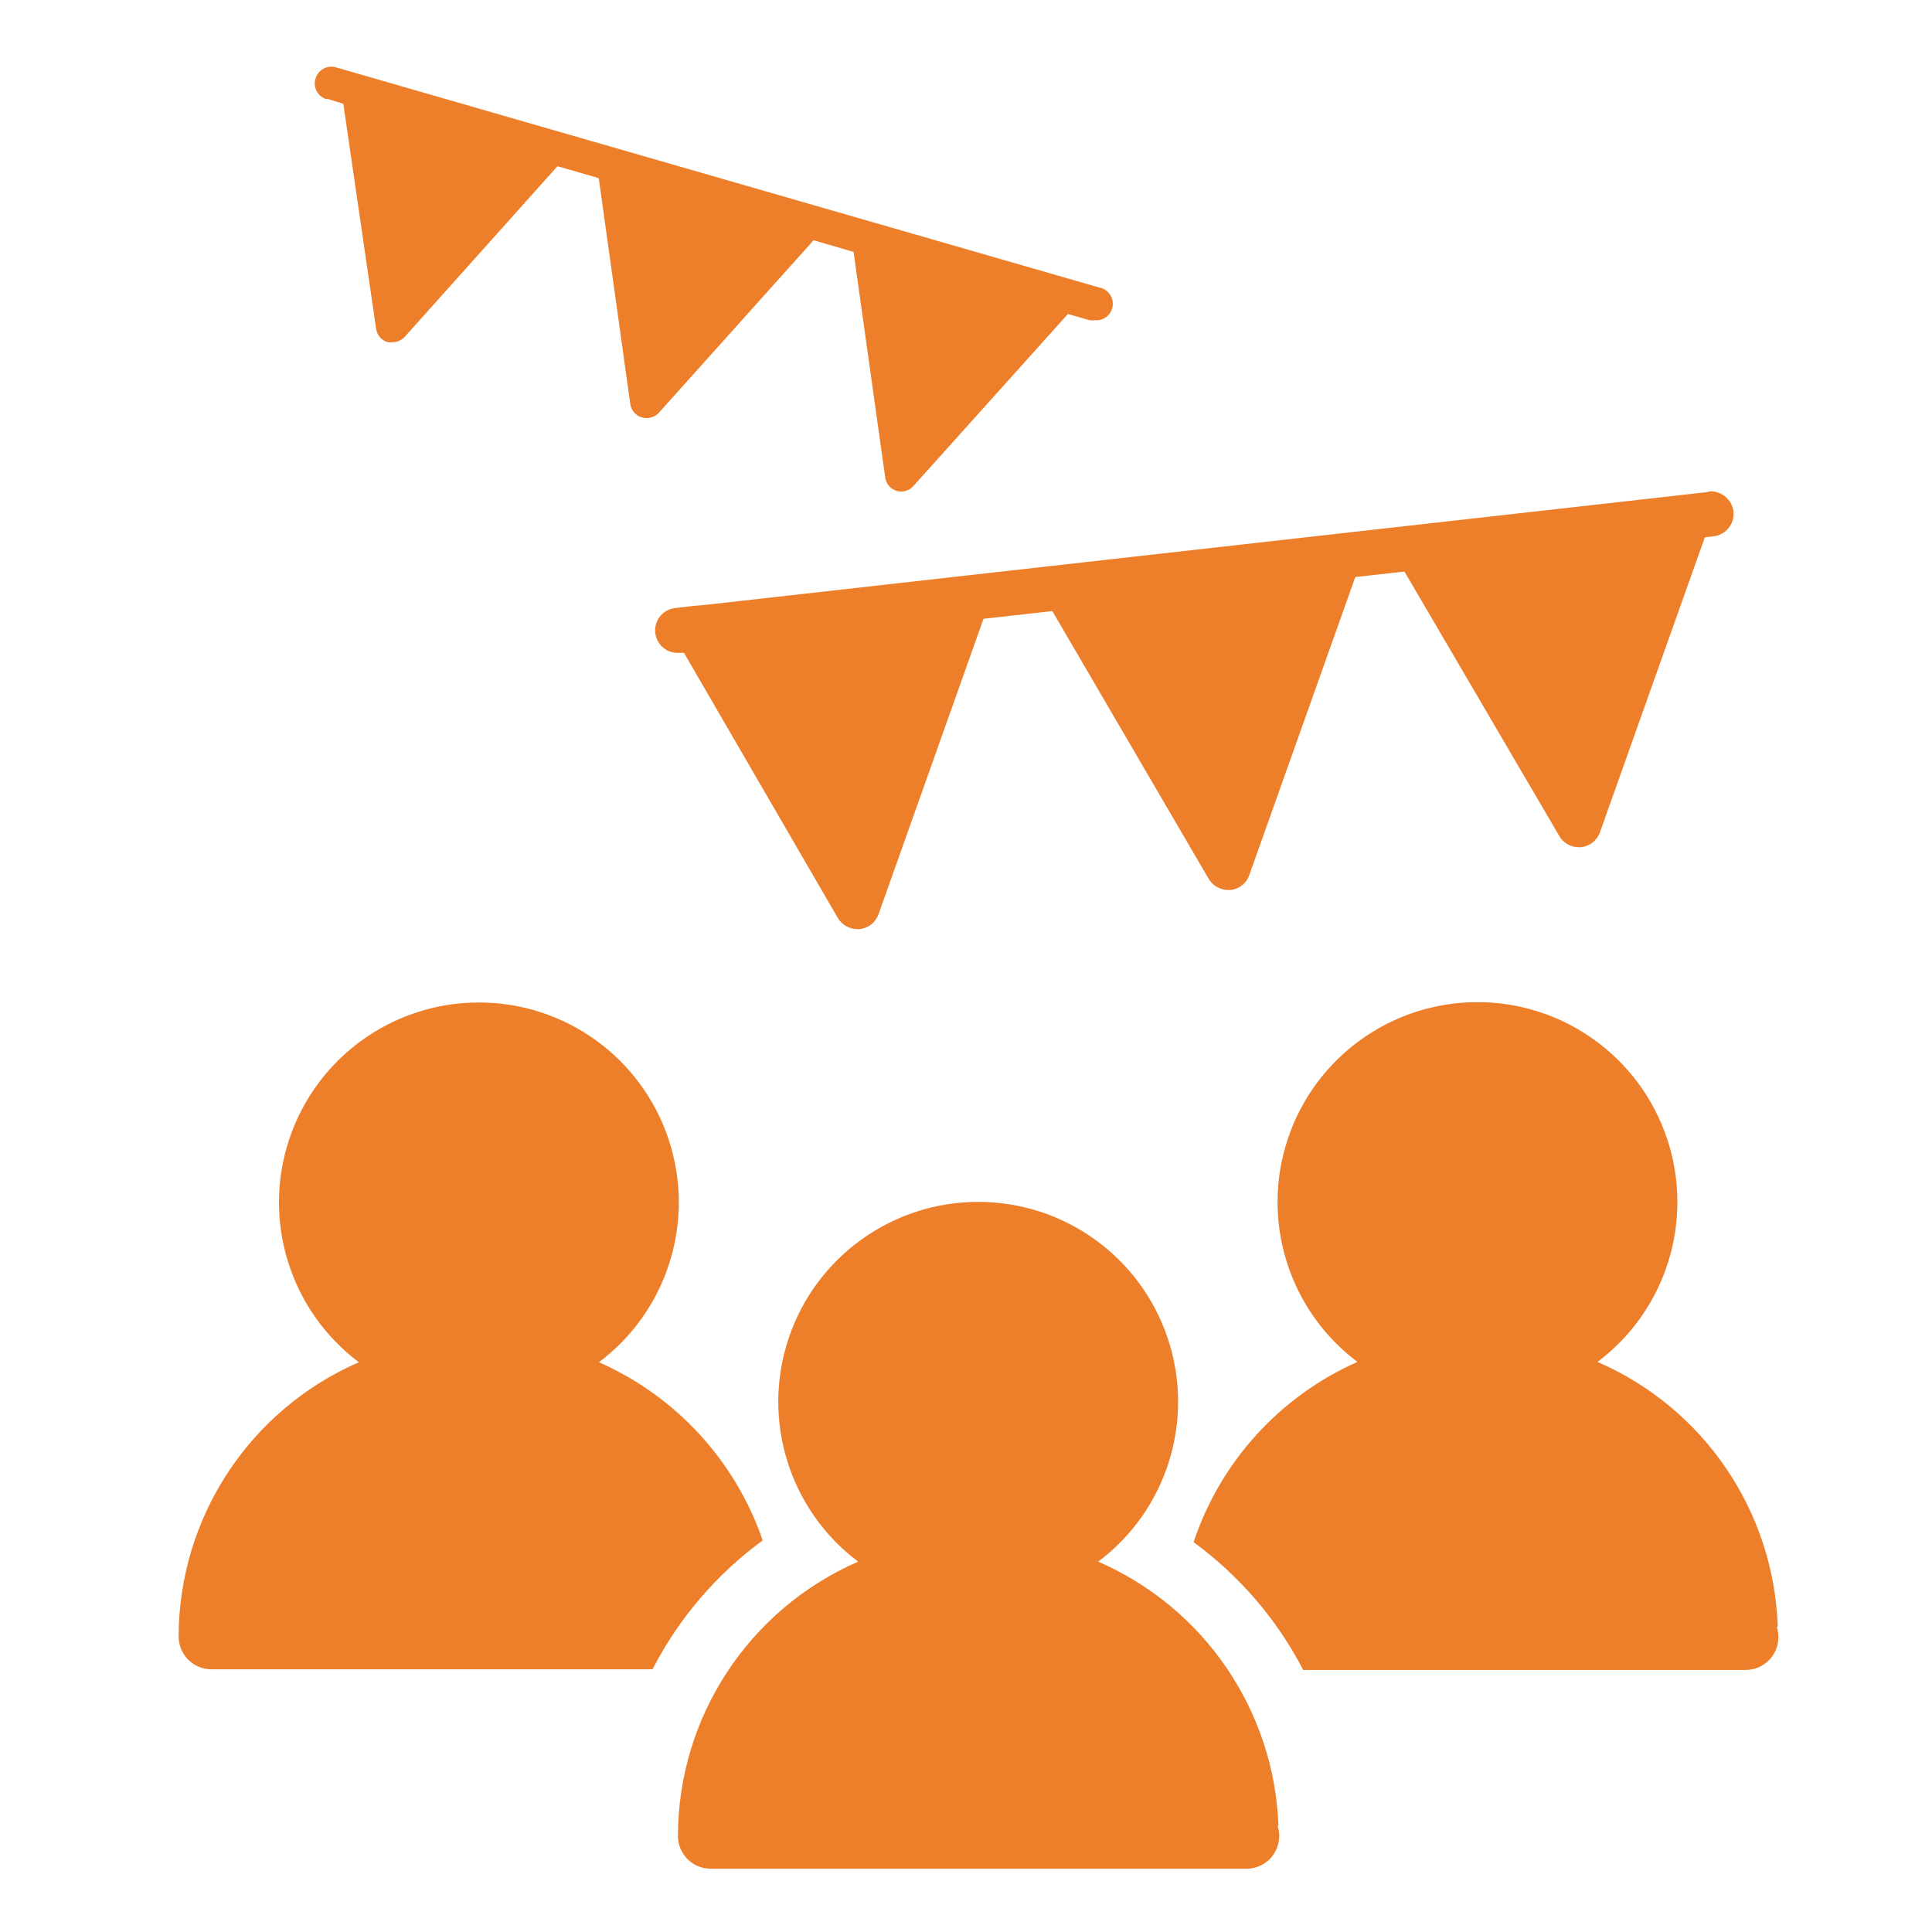
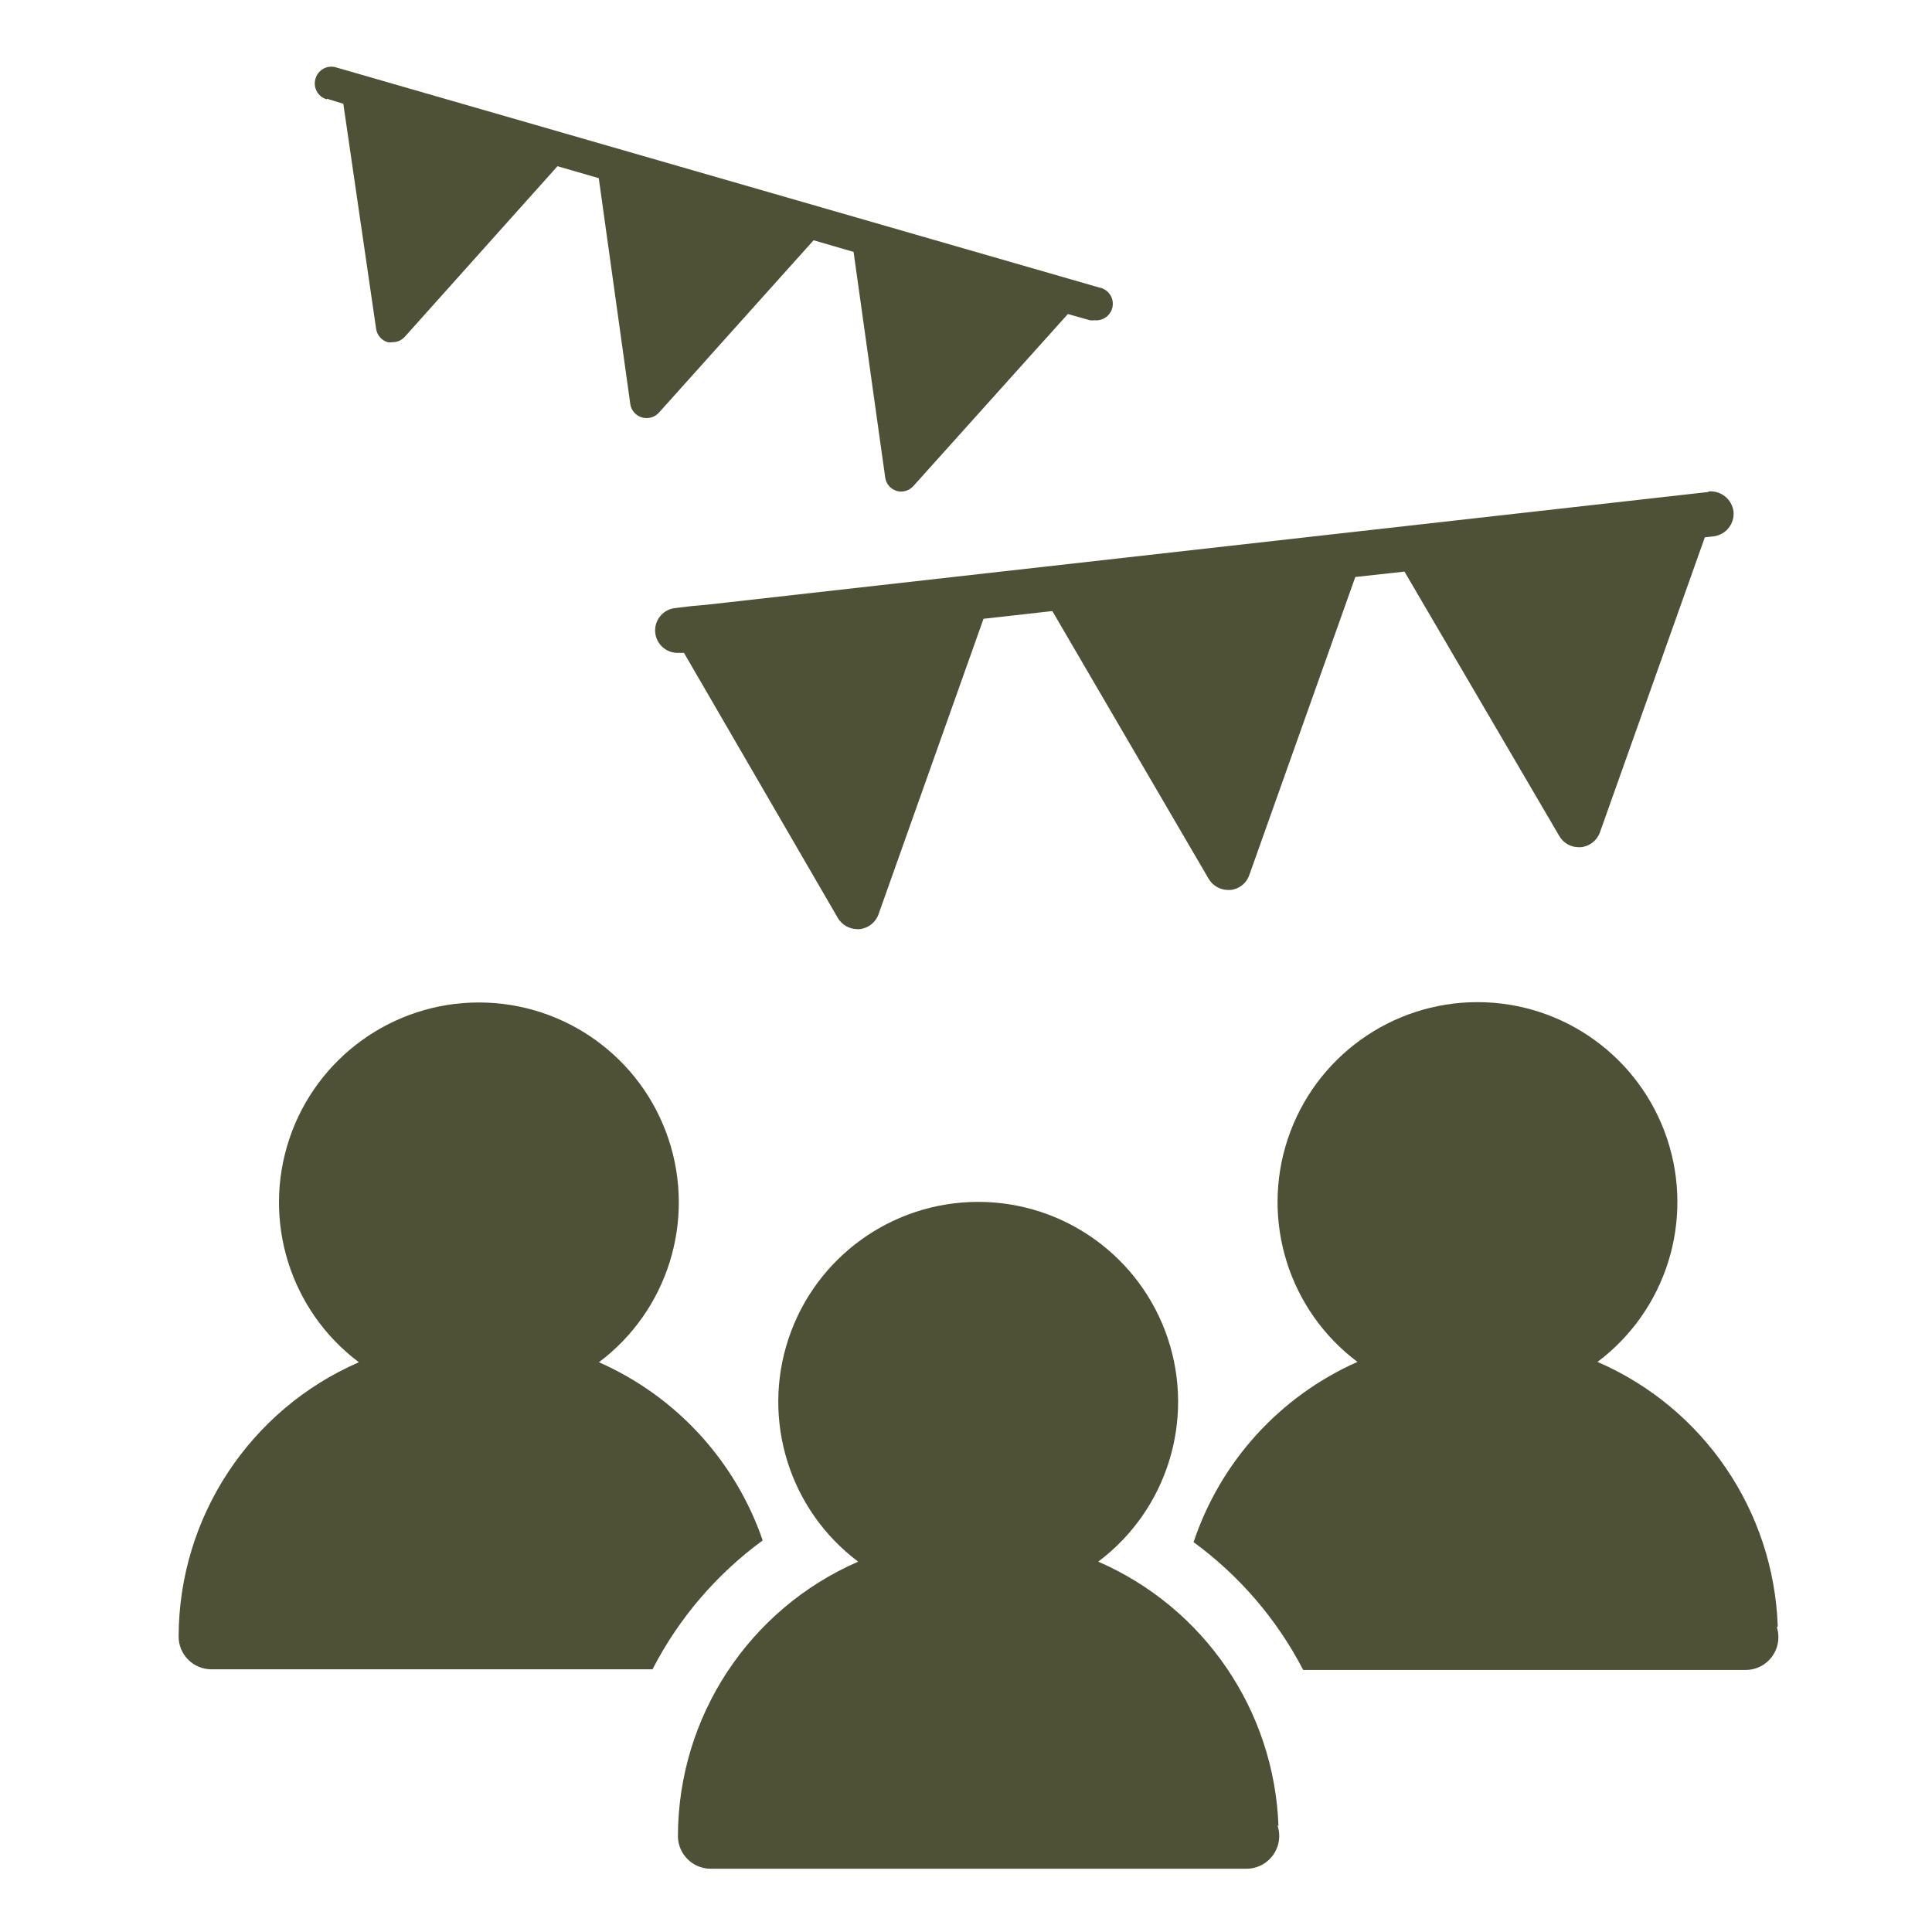
<svg xmlns="http://www.w3.org/2000/svg" id="Layer_1" data-name="Layer 1" viewBox="0 0 180 180" version="1.1" width="180" height="180">
  <defs id="defs4">
    <style id="style2">.cls-1{fill:#ed7f2b;}</style>
  </defs>
-   <path class="cls-1" d="m 165.629,151.511 a 27.907,27.907 0 0 0 -16.793,-24.625 18.625,18.625 0 1 0 -22.366,0 28.075,28.075 0 0 0 -15.267,16.793 34.319,34.319 0 0 1 10.213,11.908 h 41.22 a 3.053,3.053 0 0 0 3.053,-3.053 3.053,3.053 0 0 0 -0.137,-0.916" id="path8" style="fill:#ed7f2b;stroke-width:1.527" />
-   <path class="cls-1" d="m 71.068,143.542 a 28.136,28.136 0 0 0 -15.267,-16.625 18.625,18.625 0 1 0 -22.366,0 27.938,27.938 0 0 0 -16.793,25.556 3.053,3.053 0 0 0 3.053,3.053 h 41.098 a 34.38,34.38 0 0 1 10.274,-12.015" id="path10" style="fill:#ed7f2b;stroke-width:1.527" />
-   <path class="cls-1" d="m 119.112,170.121 a 27.953,27.953 0 0 0 -16.793,-24.625 18.625,18.625 0 1 0 -22.365,0 27.938,27.938 0 0 0 -16.793,25.556 3.053,3.053 0 0 0 3.053,3.053 h 49.845 a 3.053,3.053 0 0 0 2.962,-4.03" id="path12" style="fill:#ed7f2b;stroke-width:1.527" />
-   <path class="cls-1" d="m 30.459,9.196 1.527,0.473 3.053,20.946 a 1.527,1.527 0 0 0 1.084,1.267 1.527,1.527 0 0 0 0.443,0 1.527,1.527 0 0 0 1.16,-0.519 l 14.213,-15.877 3.847,1.114 2.931,21.007 a 1.527,1.527 0 0 0 1.527,1.343 1.527,1.527 0 0 0 1.16,-0.519 l 14.396,-16.045 3.725,1.084 2.946,21.007 a 1.527,1.527 0 0 0 1.084,1.267 1.527,1.527 0 0 0 1.527,-0.443 l 14.412,-16.045 2.046,0.58 a 1.405,1.405 0 0 0 0.427,0 1.542,1.542 0 0 0 0.427,-3.053 L 31.314,6.28 a 1.527,1.527 0 0 0 -1.924,1.069 1.527,1.527 0 0 0 1.069,1.908" id="path14" style="fill:#ed7f2b;stroke-width:1.527" />
-   <path class="cls-1" d="M 159.171,45.836 65.877,56.339 64.503,56.461 v 0 L 62.977,56.644 a 2.095,2.095 0 0 0 0.229,4.183 h 0.244 0.275 l 14.335,24.701 a 2.122,2.122 0 0 0 1.817,1.038 h 0.198 a 2.092,2.092 0 0 0 1.771,-1.374 l 9.786,-27.541 6.412,-0.718 14.564,24.946 a 2.122,2.122 0 0 0 1.817,1.038 h 0.198 a 2.061,2.061 0 0 0 1.771,-1.389 l 9.877,-27.77 4.58,-0.504 14.427,24.64 a 2.076,2.076 0 0 0 1.817,1.038 h 0.183 a 2.107,2.107 0 0 0 1.786,-1.389 l 9.771,-27.48 0.809,-0.092 a 2.122,2.122 0 0 0 1.863,-2.321 2.153,2.153 0 0 0 -2.336,-1.863" id="path16" style="fill:#ed7f2b;stroke-width:1.527" />
+   <path class="cls-1" d="m 165.629,151.511 a 27.907,27.907 0 0 0 -16.793,-24.625 18.625,18.625 0 1 0 -22.366,0 28.075,28.075 0 0 0 -15.267,16.793 34.319,34.319 0 0 1 10.213,11.908 h 41.22 a 3.053,3.053 0 0 0 3.053,-3.053 3.053,3.053 0 0 0 -0.137,-0.916" id="path8" style="fill:#4f5137;stroke-width:1.527;fill-opacity:1" />
+   <path class="cls-1" d="m 71.068,143.542 a 28.136,28.136 0 0 0 -15.267,-16.625 18.625,18.625 0 1 0 -22.366,0 27.938,27.938 0 0 0 -16.793,25.556 3.053,3.053 0 0 0 3.053,3.053 h 41.098 a 34.38,34.38 0 0 1 10.274,-12.015" id="path10" style="fill:#4f5137;stroke-width:1.527;fill-opacity:1" />
+   <path class="cls-1" d="m 119.112,170.121 a 27.953,27.953 0 0 0 -16.793,-24.625 18.625,18.625 0 1 0 -22.365,0 27.938,27.938 0 0 0 -16.793,25.556 3.053,3.053 0 0 0 3.053,3.053 h 49.845 a 3.053,3.053 0 0 0 2.962,-4.03" id="path12" style="fill:#4f5137;stroke-width:1.527;fill-opacity:1" />
+   <path class="cls-1" d="m 30.459,9.196 1.527,0.473 3.053,20.946 a 1.527,1.527 0 0 0 1.084,1.267 1.527,1.527 0 0 0 0.443,0 1.527,1.527 0 0 0 1.16,-0.519 l 14.213,-15.877 3.847,1.114 2.931,21.007 a 1.527,1.527 0 0 0 1.527,1.343 1.527,1.527 0 0 0 1.16,-0.519 l 14.396,-16.045 3.725,1.084 2.946,21.007 a 1.527,1.527 0 0 0 1.084,1.267 1.527,1.527 0 0 0 1.527,-0.443 l 14.412,-16.045 2.046,0.58 a 1.405,1.405 0 0 0 0.427,0 1.542,1.542 0 0 0 0.427,-3.053 L 31.314,6.28 a 1.527,1.527 0 0 0 -1.924,1.069 1.527,1.527 0 0 0 1.069,1.908" id="path14" style="fill:#4f5137;stroke-width:1.527;fill-opacity:1" />
+   <path class="cls-1" d="M 159.171,45.836 65.877,56.339 64.503,56.461 v 0 L 62.977,56.644 a 2.095,2.095 0 0 0 0.229,4.183 h 0.244 0.275 l 14.335,24.701 a 2.122,2.122 0 0 0 1.817,1.038 h 0.198 a 2.092,2.092 0 0 0 1.771,-1.374 l 9.786,-27.541 6.412,-0.718 14.564,24.946 a 2.122,2.122 0 0 0 1.817,1.038 h 0.198 a 2.061,2.061 0 0 0 1.771,-1.389 l 9.877,-27.77 4.58,-0.504 14.427,24.64 a 2.076,2.076 0 0 0 1.817,1.038 h 0.183 a 2.107,2.107 0 0 0 1.786,-1.389 l 9.771,-27.48 0.809,-0.092 a 2.122,2.122 0 0 0 1.863,-2.321 2.153,2.153 0 0 0 -2.336,-1.863" id="path16" style="fill:#4f5137;stroke-width:1.527;fill-opacity:1" />
</svg>
